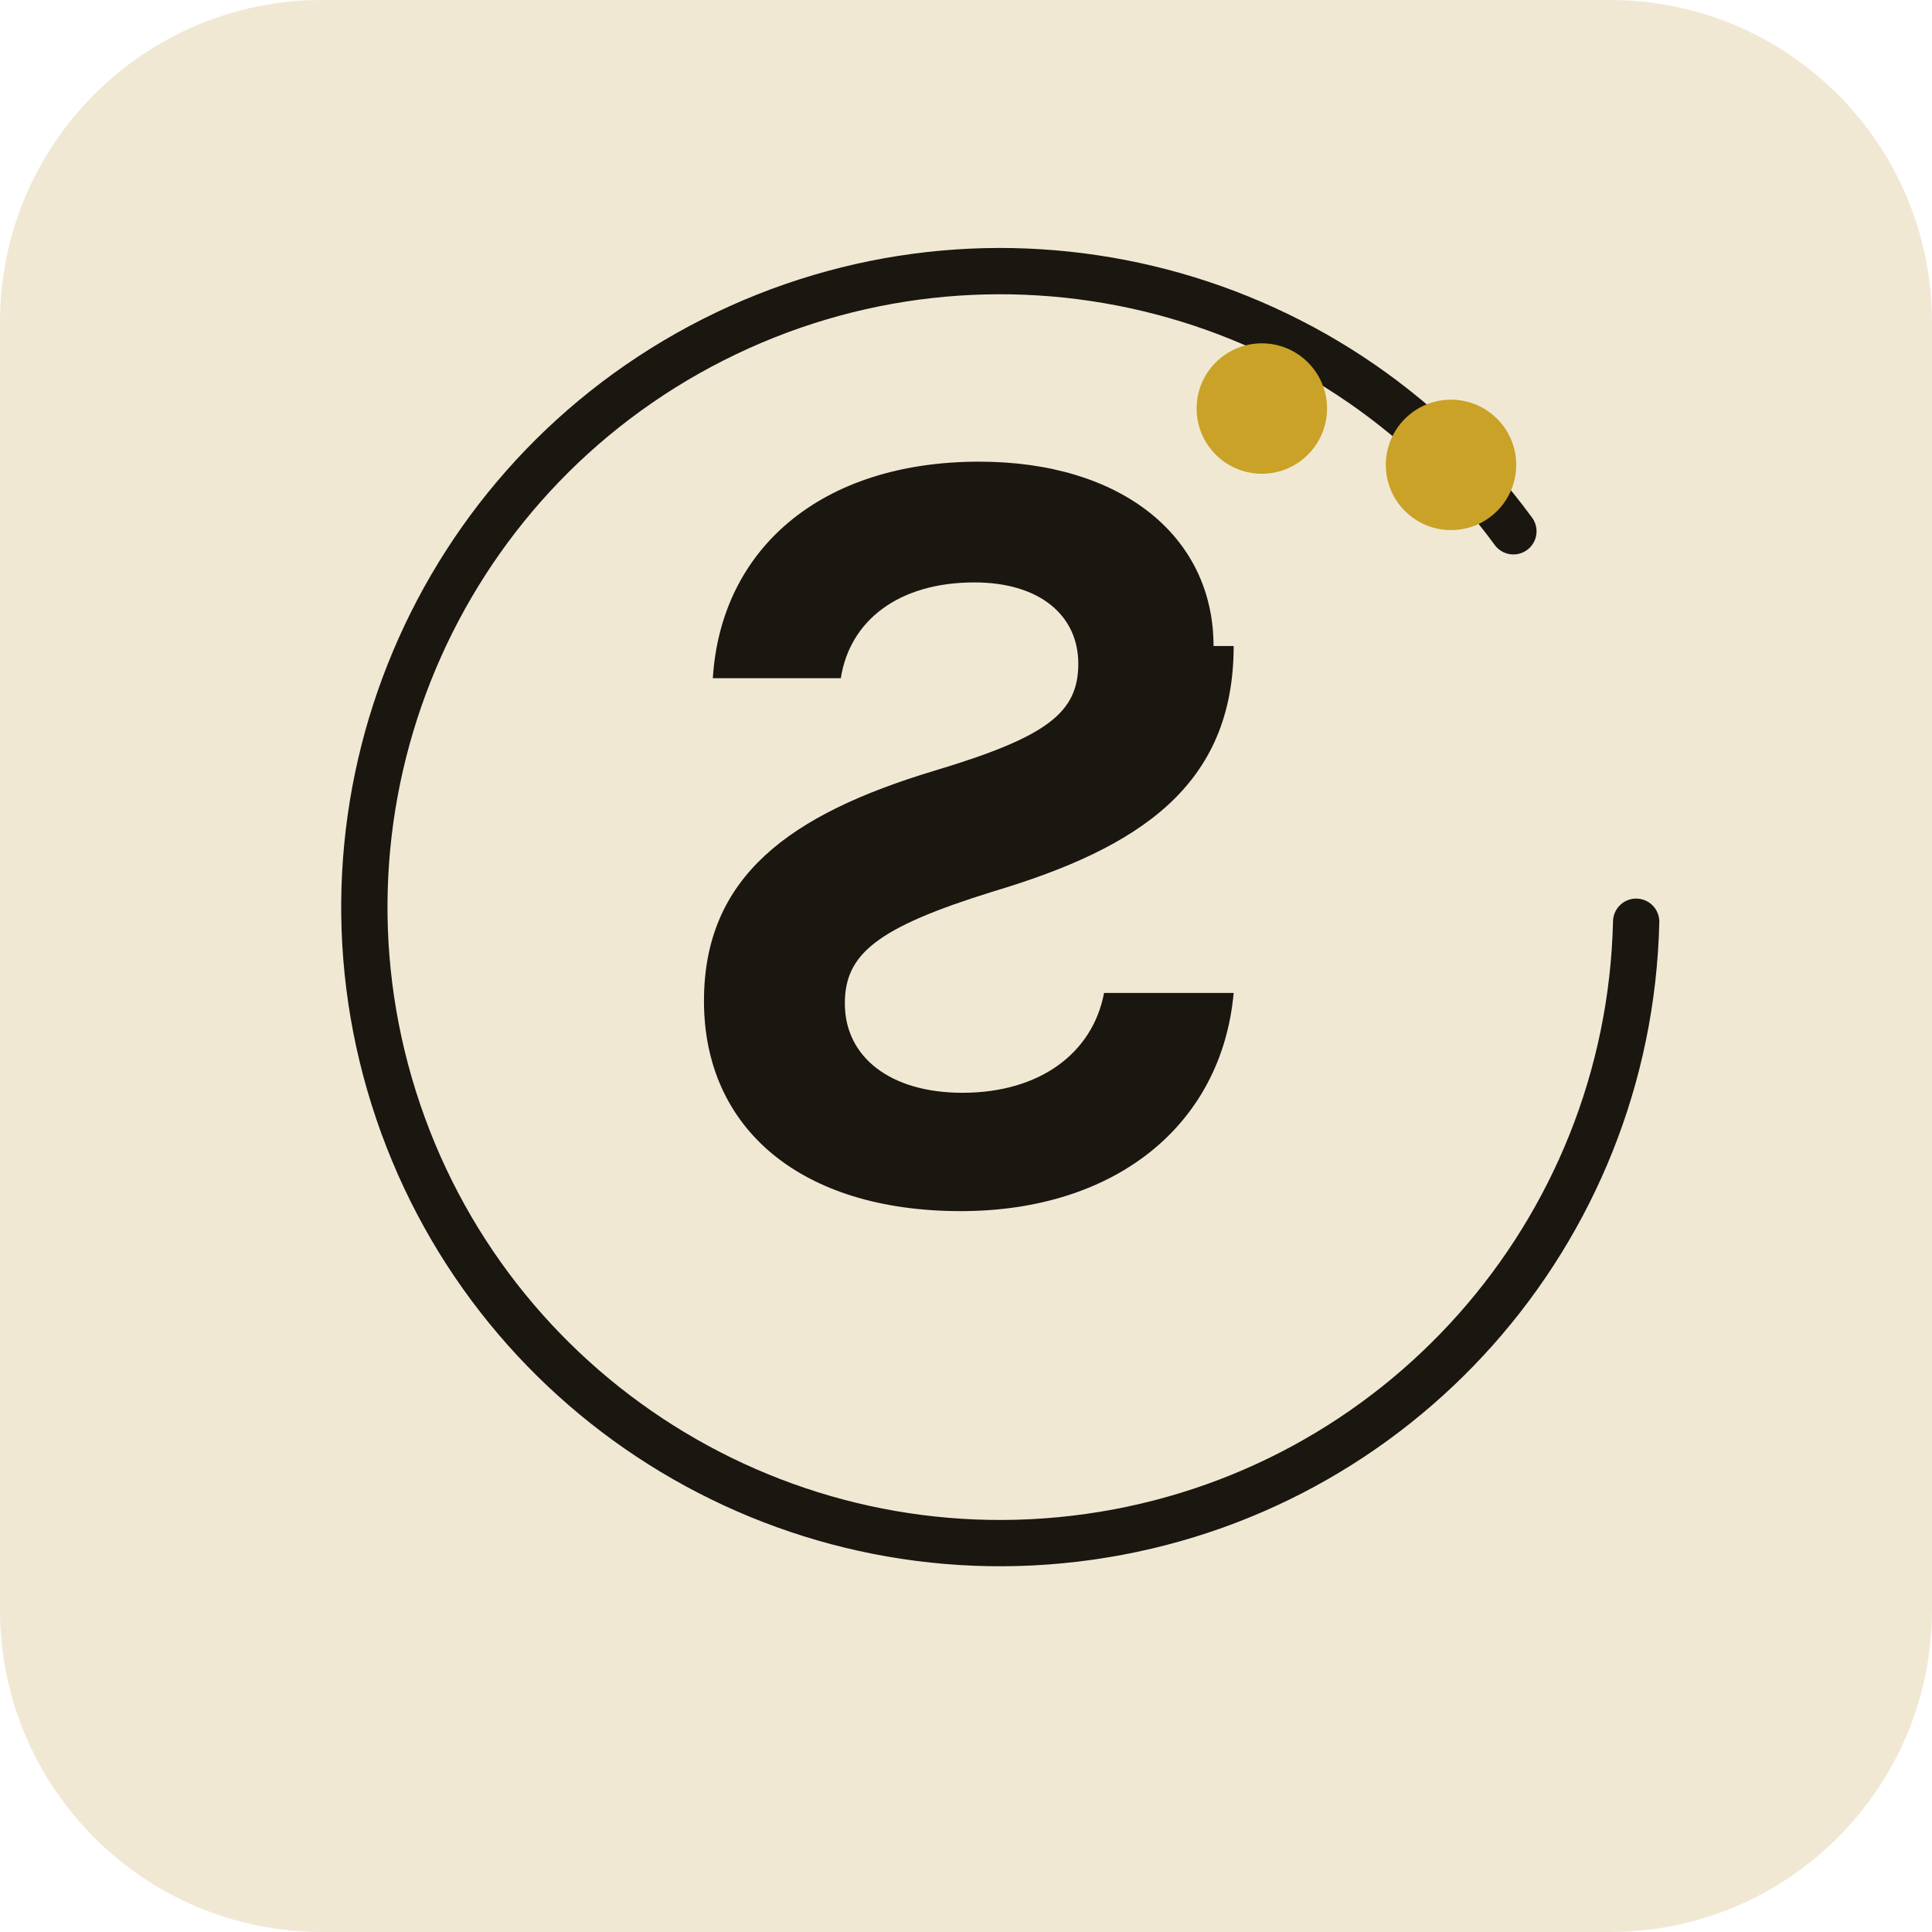
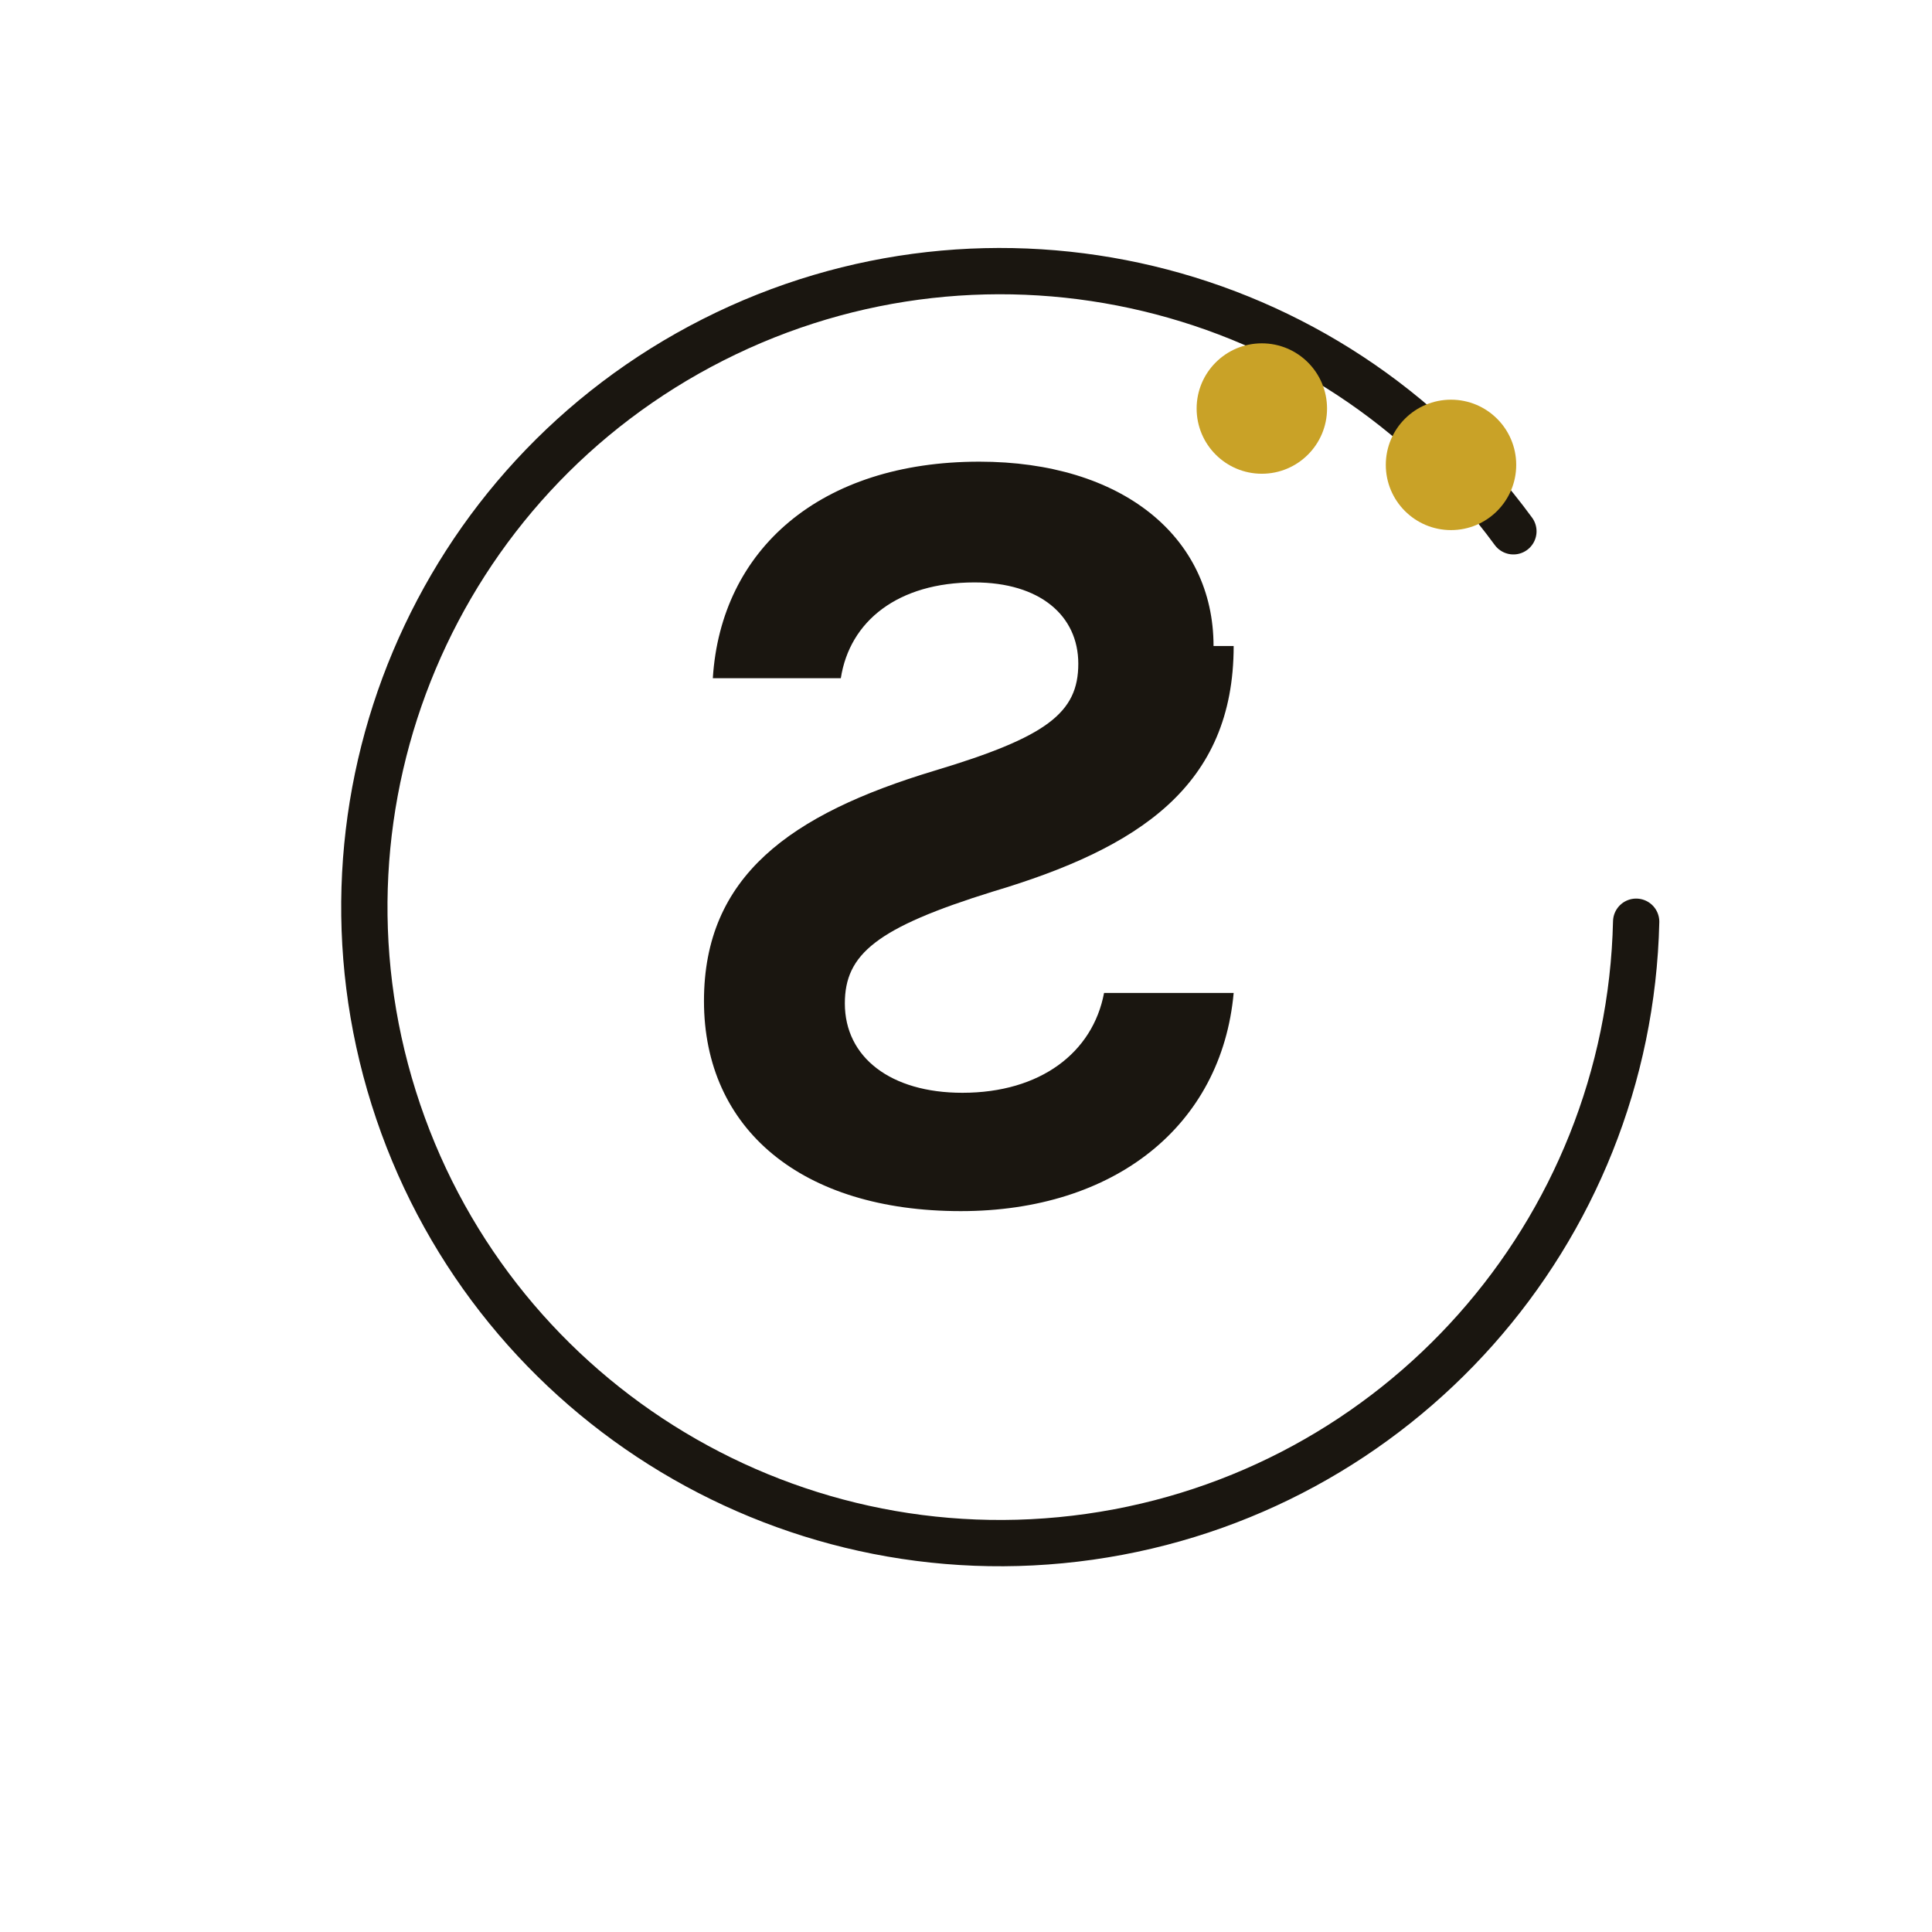
- <svg xmlns="http://www.w3.org/2000/svg" viewBox="0 0 48 48">
-   <rect width="48" height="48" rx="8" fill="#F1E8D4" />
+ <svg xmlns="http://www.w3.org/2000/svg" viewBox="0 0 48 48" fill="none">
  <path d="M37.6 13.2a15.8 15.8 0 1 0 3.05 9.7" fill="none" stroke="#1A1610" stroke-width="1.15" stroke-linecap="round" />
  <path fill="#1A1610" d="M30.15 16.05c0-2.72-2.28-4.58-5.82-4.58-3.95 0-6.42 2.18-6.62 5.38h3.18c.22-1.42 1.42-2.38 3.32-2.38 1.62 0 2.58.82 2.58 2.02 0 1.22-.78 1.82-3.58 2.66-3.58 1.08-5.72 2.62-5.72 5.72 0 3.18 2.42 5.22 6.38 5.22 3.82 0 6.48-2.12 6.78-5.42h-3.22c-.28 1.48-1.58 2.48-3.52 2.48-1.78 0-2.92-.88-2.92-2.22 0-1.22.78-1.88 3.68-2.78 3.62-1.08 5.98-2.62 5.98-6.1Z" />
  <circle cx="31.35" cy="10.15" r="1.62" fill="#C9A227" />
  <circle cx="36.05" cy="11.55" r="1.62" fill="#C9A227" />
</svg>
